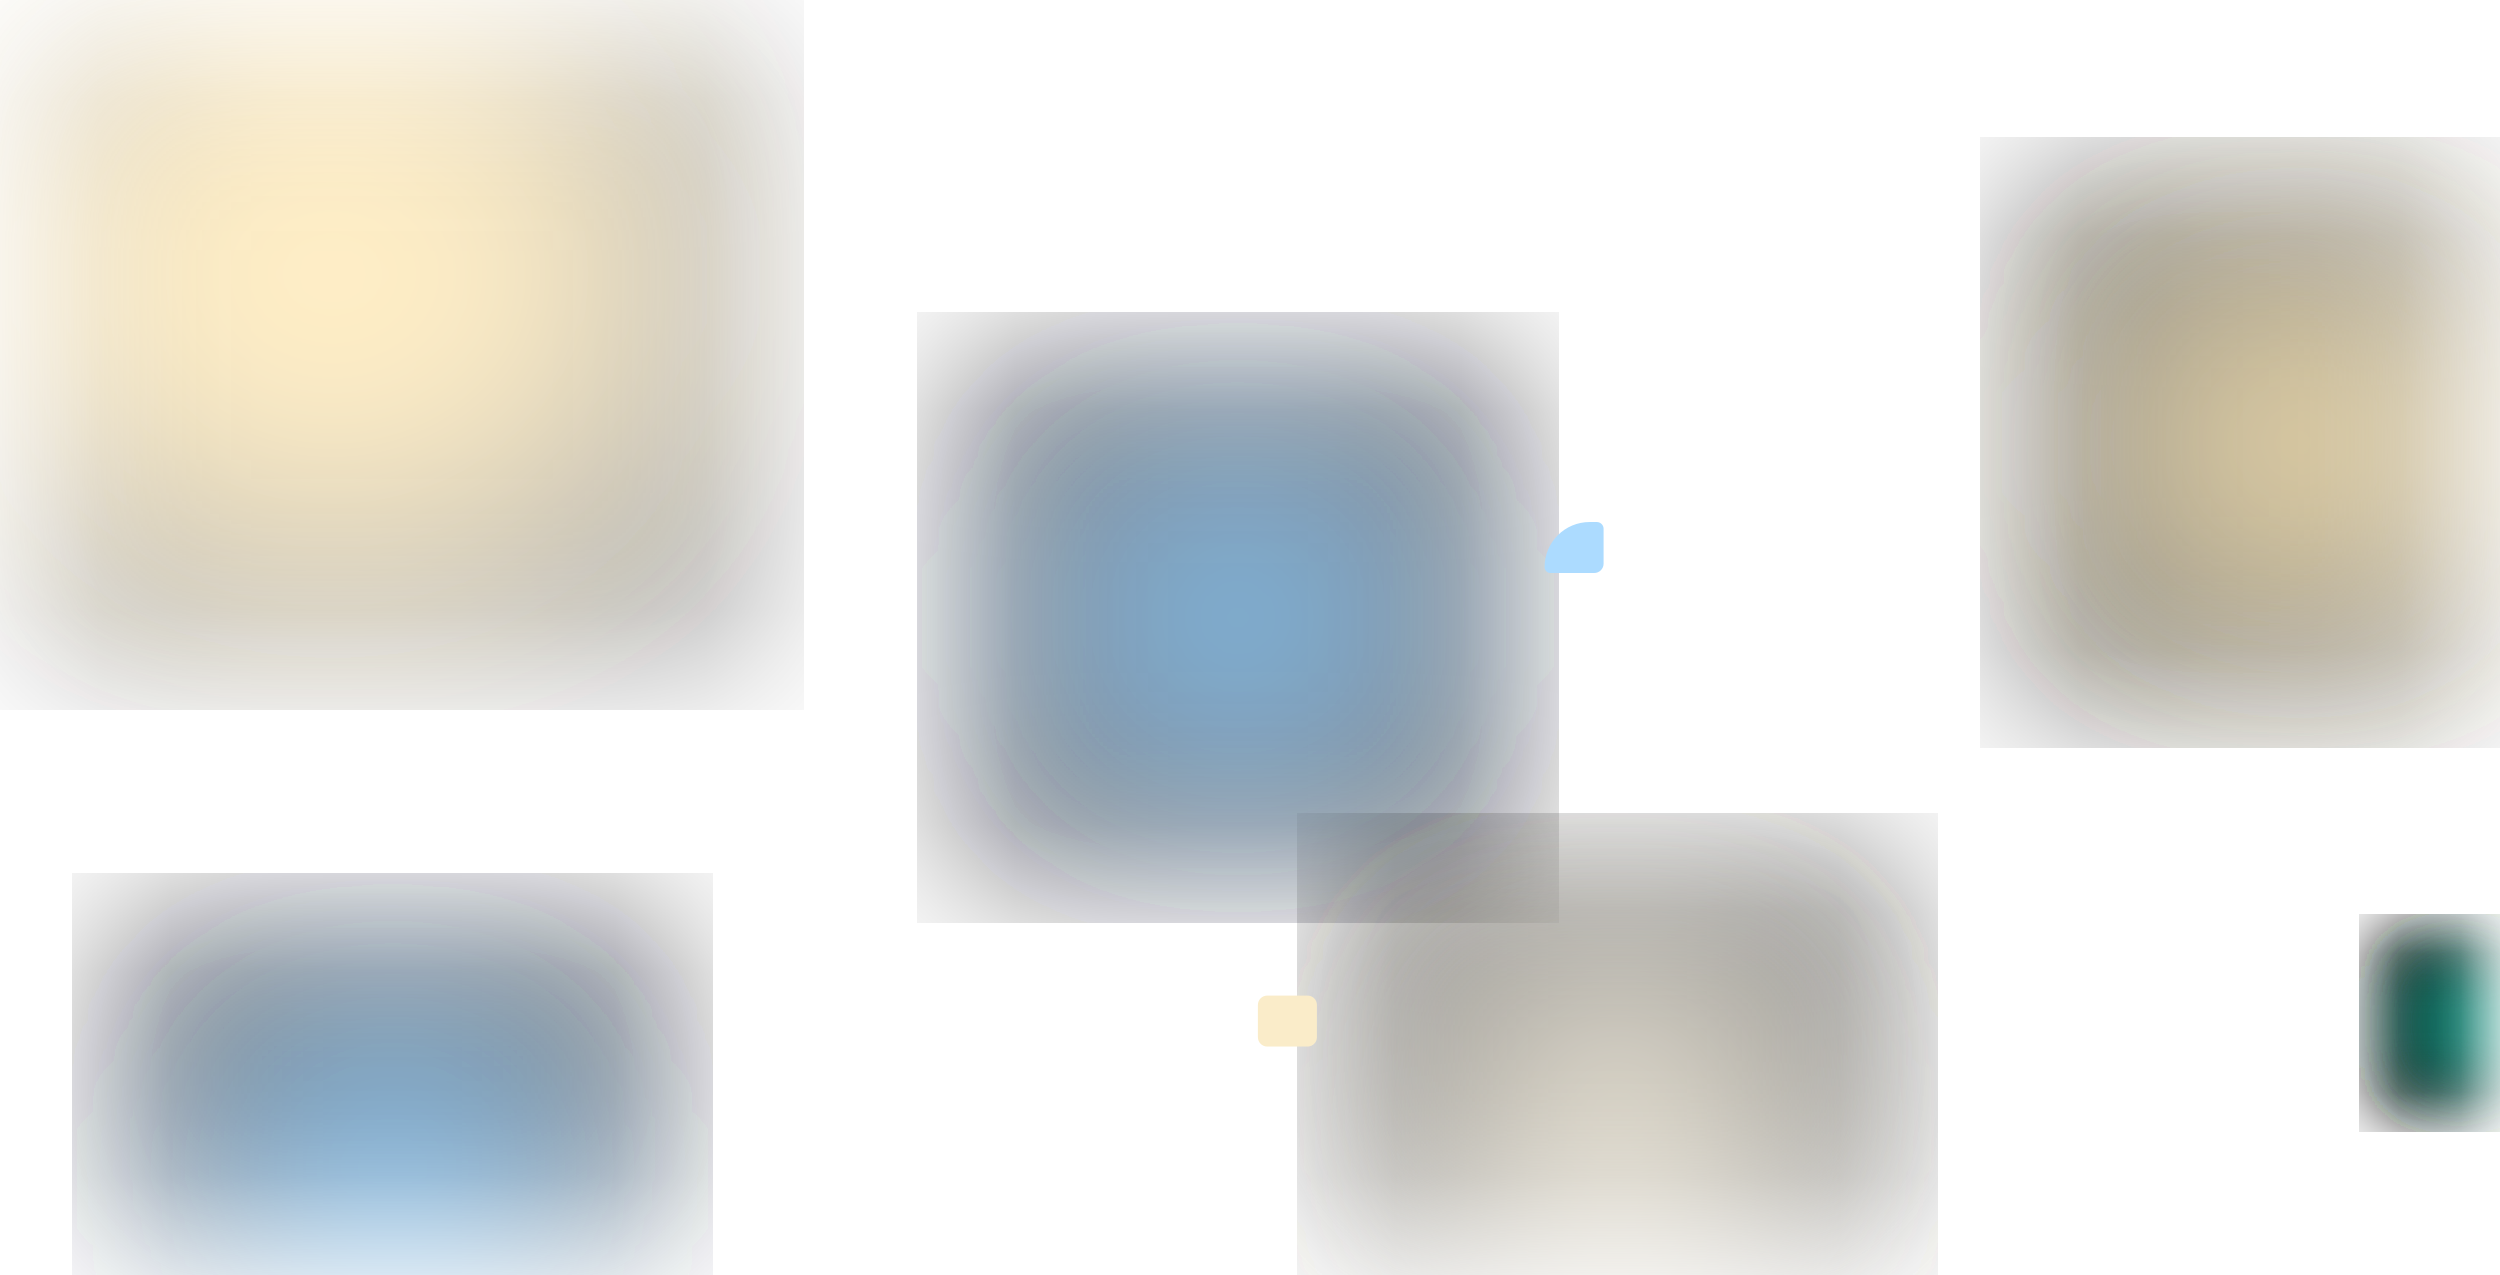
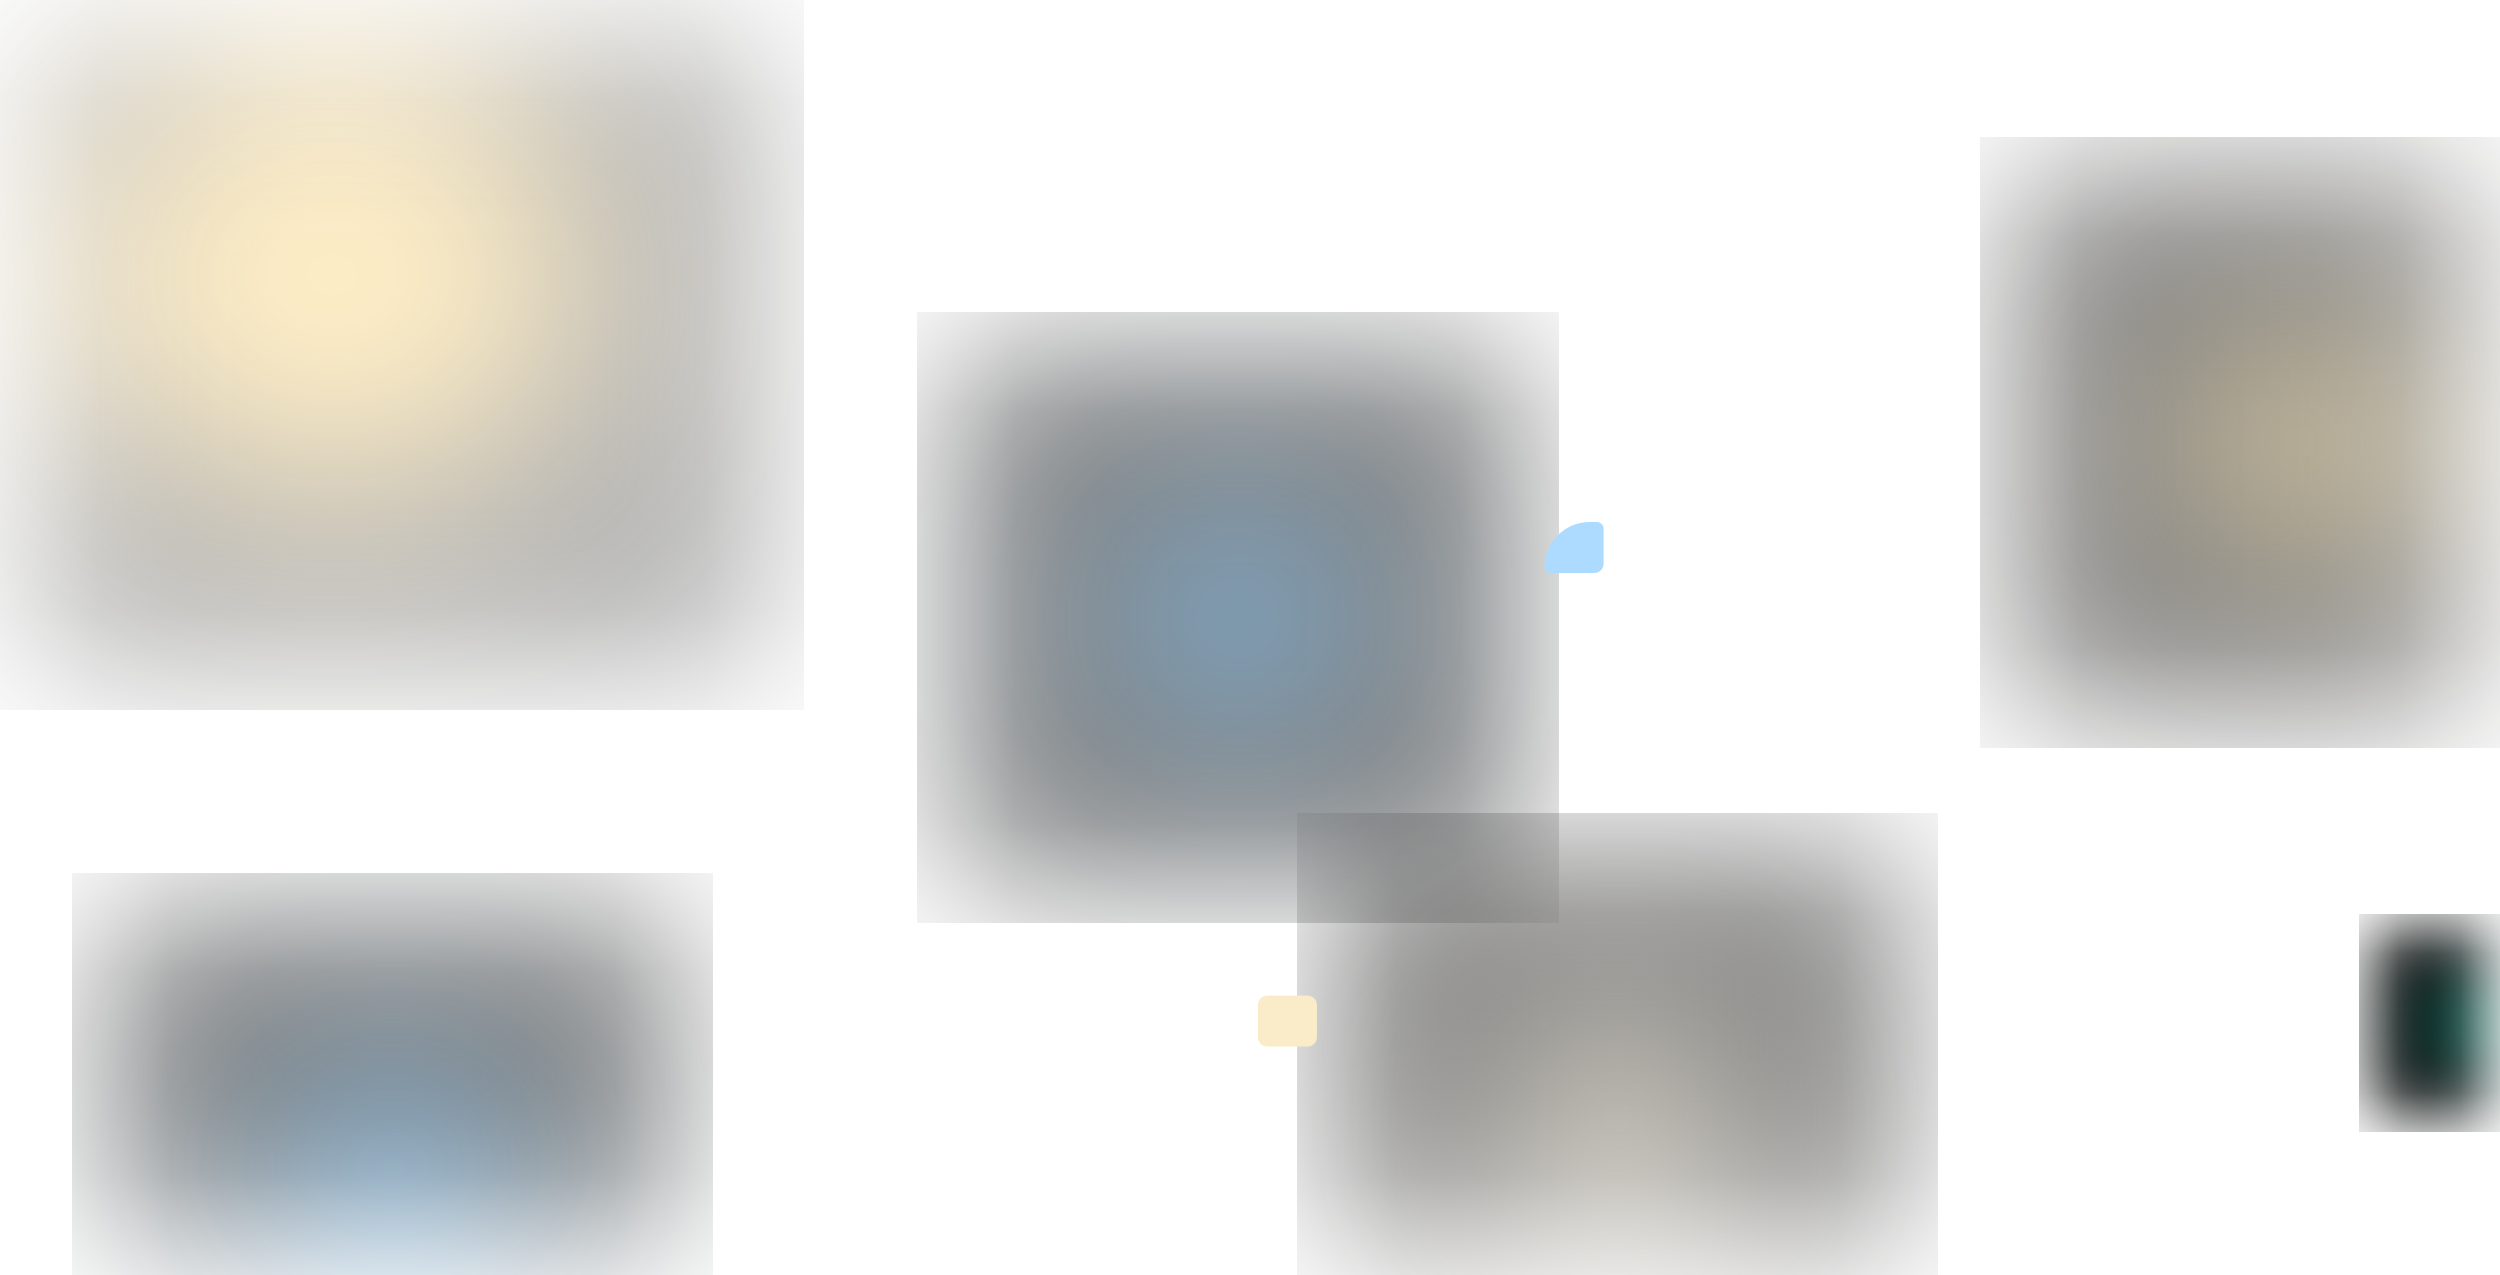
<svg xmlns="http://www.w3.org/2000/svg" width="1599" height="815" viewBox="0 0 1599 815" fill="none">
  <g opacity="0.5" filter="url(#filter0_f_1851_4618)">
    <ellipse cx="791.741" cy="395.042" rx="70.782" ry="61.159" fill="#0082E4" />
  </g>
  <g opacity="0.5" filter="url(#filter1_f_1851_4618)">
    <ellipse cx="251.104" cy="753.841" rx="70.782" ry="61.159" fill="#0082E4" />
  </g>
  <g opacity="0.5" filter="url(#filter2_f_1851_4618)">
    <ellipse cx="1034.42" cy="715.398" rx="70.782" ry="61.159" fill="#FAECC9" />
  </g>
  <rect width="37.75" height="32.618" rx="6" transform="matrix(1 0 0 -1 804.549 669.384)" fill="#FAECC9" />
  <g filter="url(#filter3_f_1851_4618)">
    <rect width="37.75" height="32.618" rx="6" transform="matrix(1 0 0 -1 1562.25 670.548)" fill="#00CCB1" />
  </g>
  <path d="M987.907 362.737C987.907 364.816 989.592 366.501 991.671 366.501H1019.66C1022.97 366.501 1025.66 363.815 1025.66 360.501V338.239C1025.66 335.833 1023.71 333.883 1021.3 333.883H1016.76C1000.83 333.883 987.907 346.801 987.907 362.737Z" fill="#ACDBFF" />
  <g opacity="0.5" filter="url(#filter4_f_1851_4618)">
    <ellipse cx="1471.24" cy="283.208" rx="70.782" ry="61.159" fill="#F9CD62" />
  </g>
  <g opacity="0.3" filter="url(#filter5_f_1851_4618)">
    <ellipse cx="212.68" cy="175.452" rx="167.18" ry="144.452" fill="#FFC640" />
  </g>
  <defs>
-     <filter id="filter0_f_1851_4618" x="586.959" y="199.883" width="409.563" height="390.318" filterUnits="userSpaceOnUse" colorInterpolationFilters="sRGB">
+     <filter id="filter0_f_1851_4618" x="586.959" y="199.883" width="409.563" height="390.318" filterUnits="userSpaceOnUse" color-interpolation-filters="sRGB">
      <feFlood floodOpacity="0" result="BackgroundImageFix" />
      <feBlend mode="normal" in="SourceGraphic" in2="BackgroundImageFix" result="shape" />
      <feGaussianBlur stdDeviation="67" result="effect1_foregroundBlur_1851_4618" />
    </filter>
-     <filter id="filter1_f_1851_4618" x="46.322" y="558.682" width="409.563" height="390.318" filterUnits="userSpaceOnUse" colorInterpolationFilters="sRGB">
+     <filter id="filter1_f_1851_4618" x="46.322" y="558.682" width="409.563" height="390.318" filterUnits="userSpaceOnUse" color-interpolation-filters="sRGB">
      <feFlood floodOpacity="0" result="BackgroundImageFix" />
      <feBlend mode="normal" in="SourceGraphic" in2="BackgroundImageFix" result="shape" />
      <feGaussianBlur stdDeviation="67" result="effect1_foregroundBlur_1851_4618" />
    </filter>
-     <filter id="filter2_f_1851_4618" x="829.64" y="520.239" width="409.563" height="390.318" filterUnits="userSpaceOnUse" colorInterpolationFilters="sRGB">
+     <filter id="filter2_f_1851_4618" x="829.64" y="520.239" width="409.563" height="390.318" filterUnits="userSpaceOnUse" color-interpolation-filters="sRGB">
      <feFlood floodOpacity="0" result="BackgroundImageFix" />
      <feBlend mode="normal" in="SourceGraphic" in2="BackgroundImageFix" result="shape" />
      <feGaussianBlur stdDeviation="67" result="effect1_foregroundBlur_1851_4618" />
    </filter>
-     <filter id="filter3_f_1851_4618" x="1509.25" y="584.93" width="143.75" height="138.618" filterUnits="userSpaceOnUse" colorInterpolationFilters="sRGB">
+     <filter id="filter3_f_1851_4618" x="1509.25" y="584.93" width="143.75" height="138.618" filterUnits="userSpaceOnUse" color-interpolation-filters="sRGB">
      <feFlood floodOpacity="0" result="BackgroundImageFix" />
      <feBlend mode="normal" in="SourceGraphic" in2="BackgroundImageFix" result="shape" />
      <feGaussianBlur stdDeviation="26.5" result="effect1_foregroundBlur_1851_4618" />
    </filter>
-     <filter id="filter4_f_1851_4618" x="1266.46" y="88.049" width="409.563" height="390.318" filterUnits="userSpaceOnUse" colorInterpolationFilters="sRGB">
+     <filter id="filter4_f_1851_4618" x="1266.46" y="88.049" width="409.563" height="390.318" filterUnits="userSpaceOnUse" color-interpolation-filters="sRGB">
      <feFlood floodOpacity="0" result="BackgroundImageFix" />
      <feBlend mode="normal" in="SourceGraphic" in2="BackgroundImageFix" result="shape" />
      <feGaussianBlur stdDeviation="67" result="effect1_foregroundBlur_1851_4618" />
    </filter>
-     <filter id="filter5_f_1851_4618" x="-88.5" y="-103" width="602.359" height="556.903" filterUnits="userSpaceOnUse" colorInterpolationFilters="sRGB">
+     <filter id="filter5_f_1851_4618" x="-88.5" y="-103" width="602.359" height="556.903" filterUnits="userSpaceOnUse" color-interpolation-filters="sRGB">
      <feFlood floodOpacity="0" result="BackgroundImageFix" />
      <feBlend mode="normal" in="SourceGraphic" in2="BackgroundImageFix" result="shape" />
      <feGaussianBlur stdDeviation="67" result="effect1_foregroundBlur_1851_4618" />
    </filter>
  </defs>
</svg>
